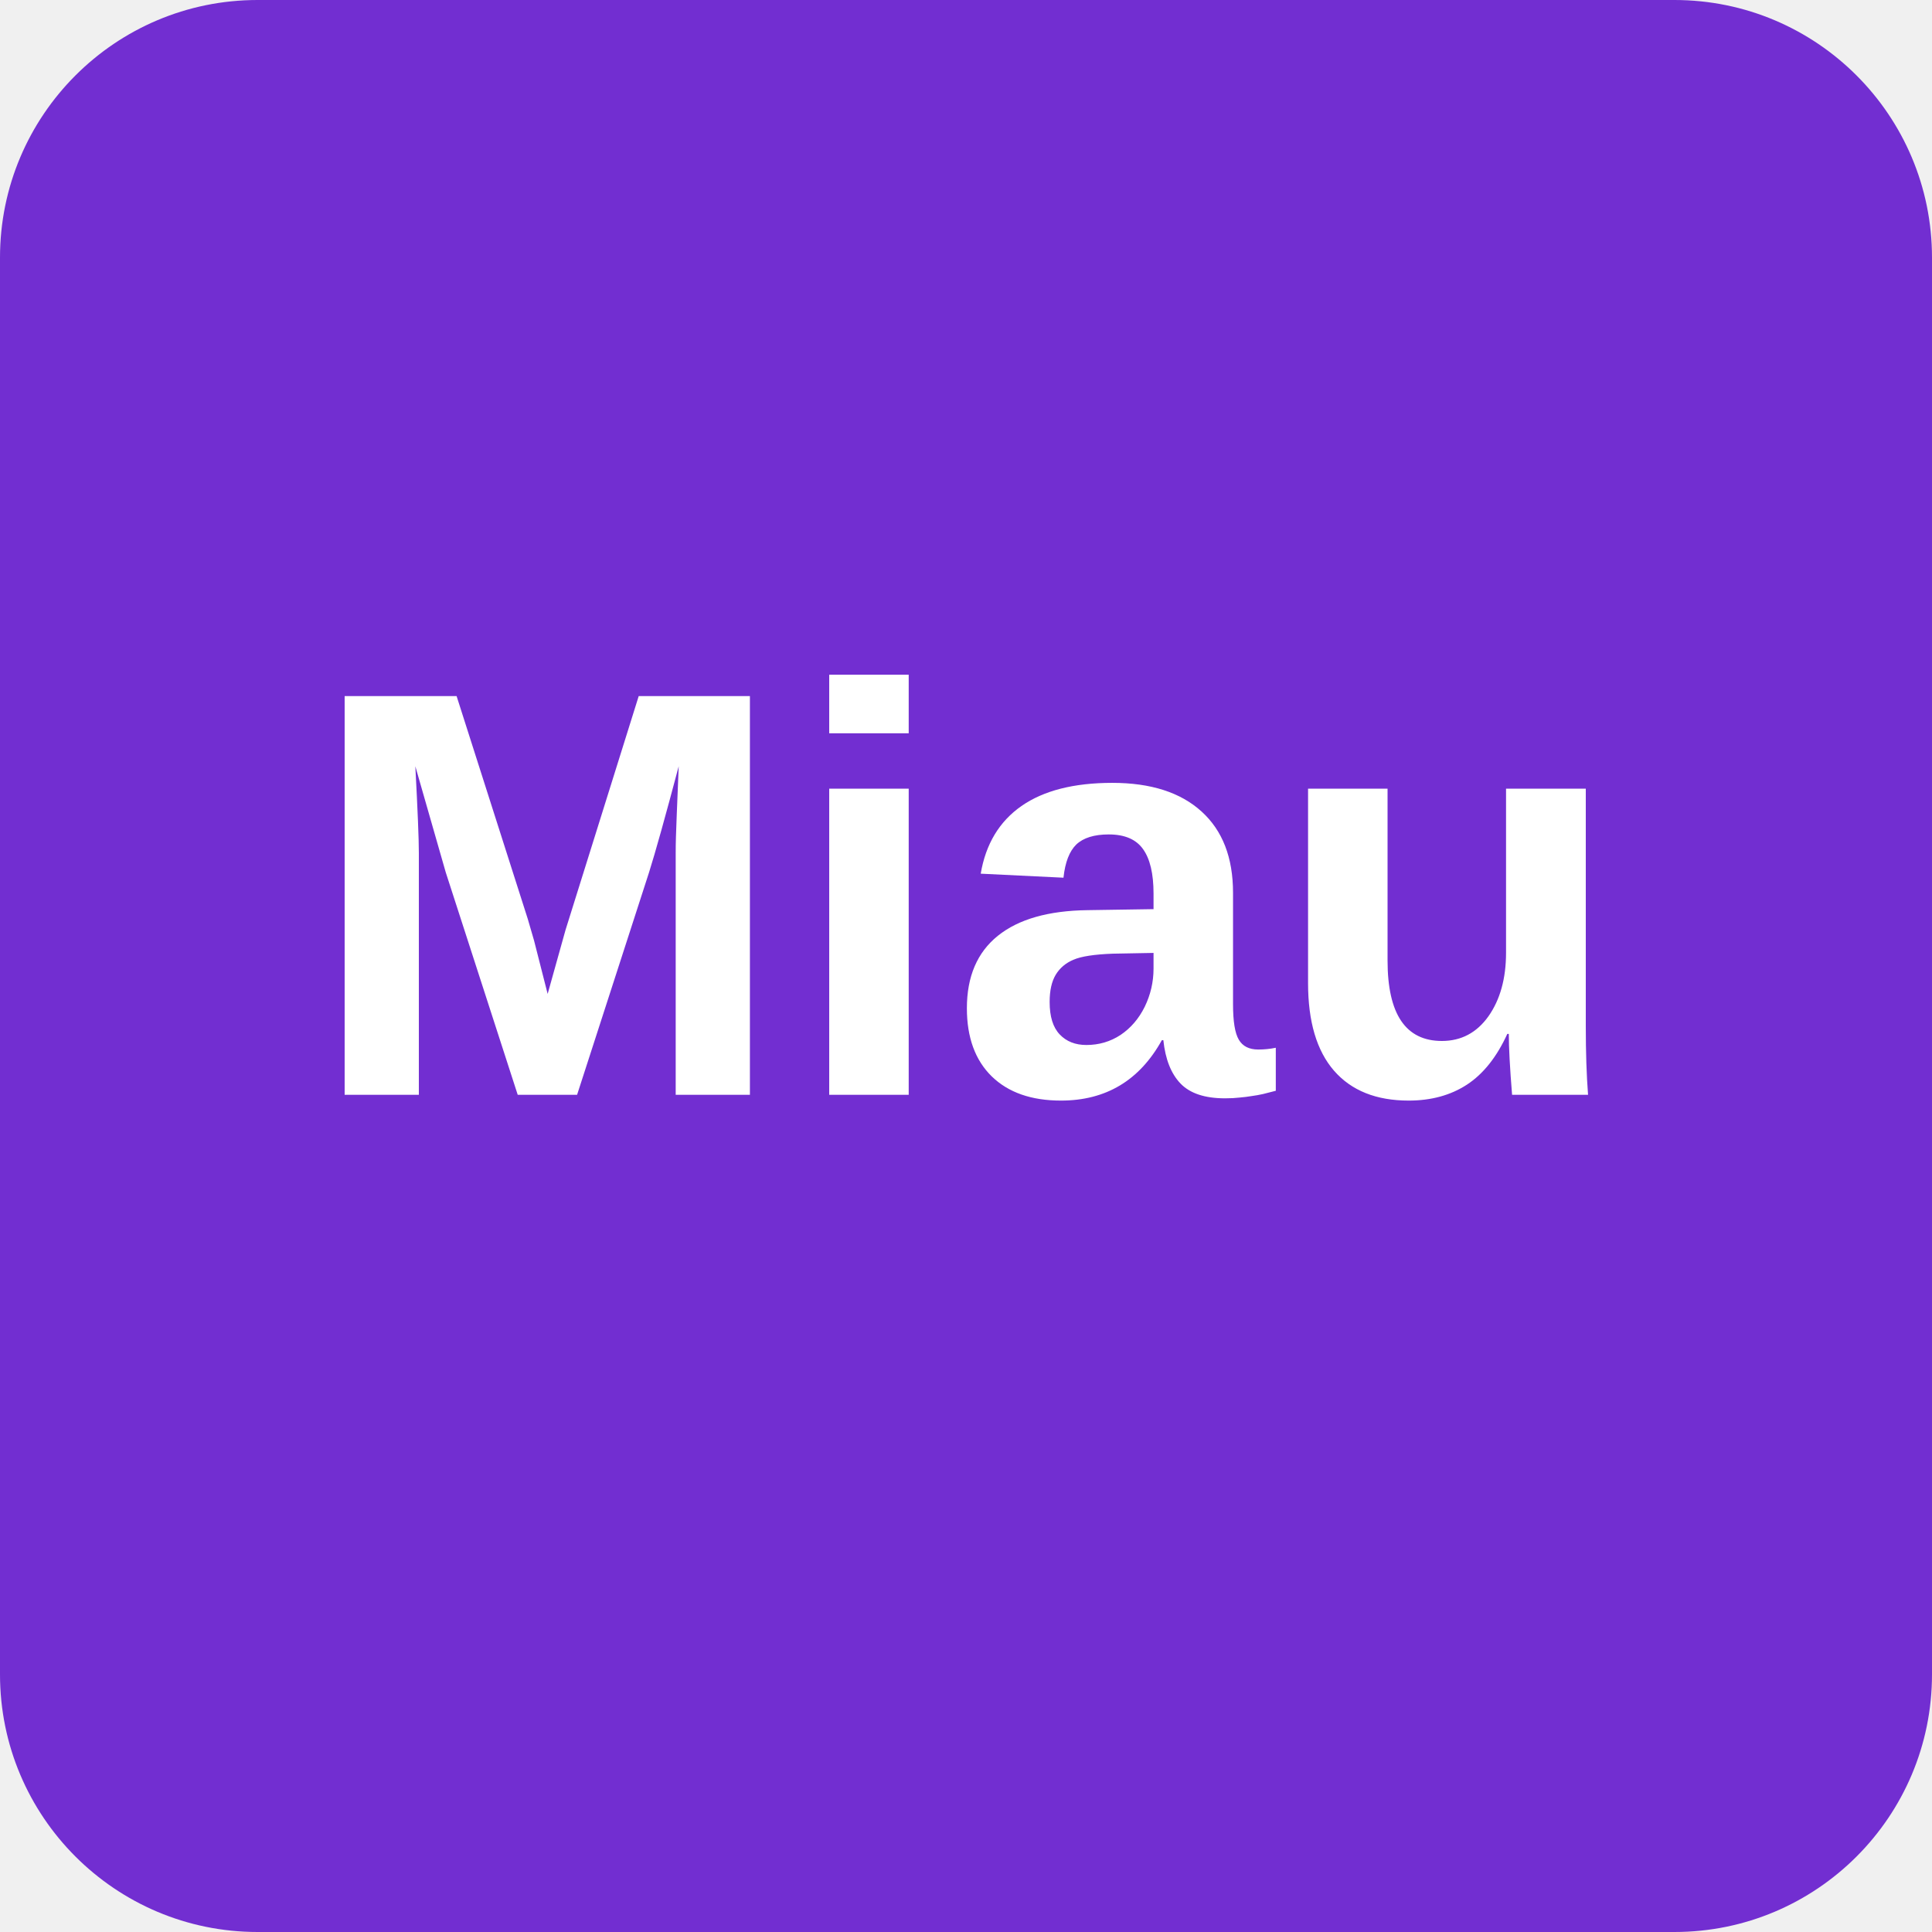
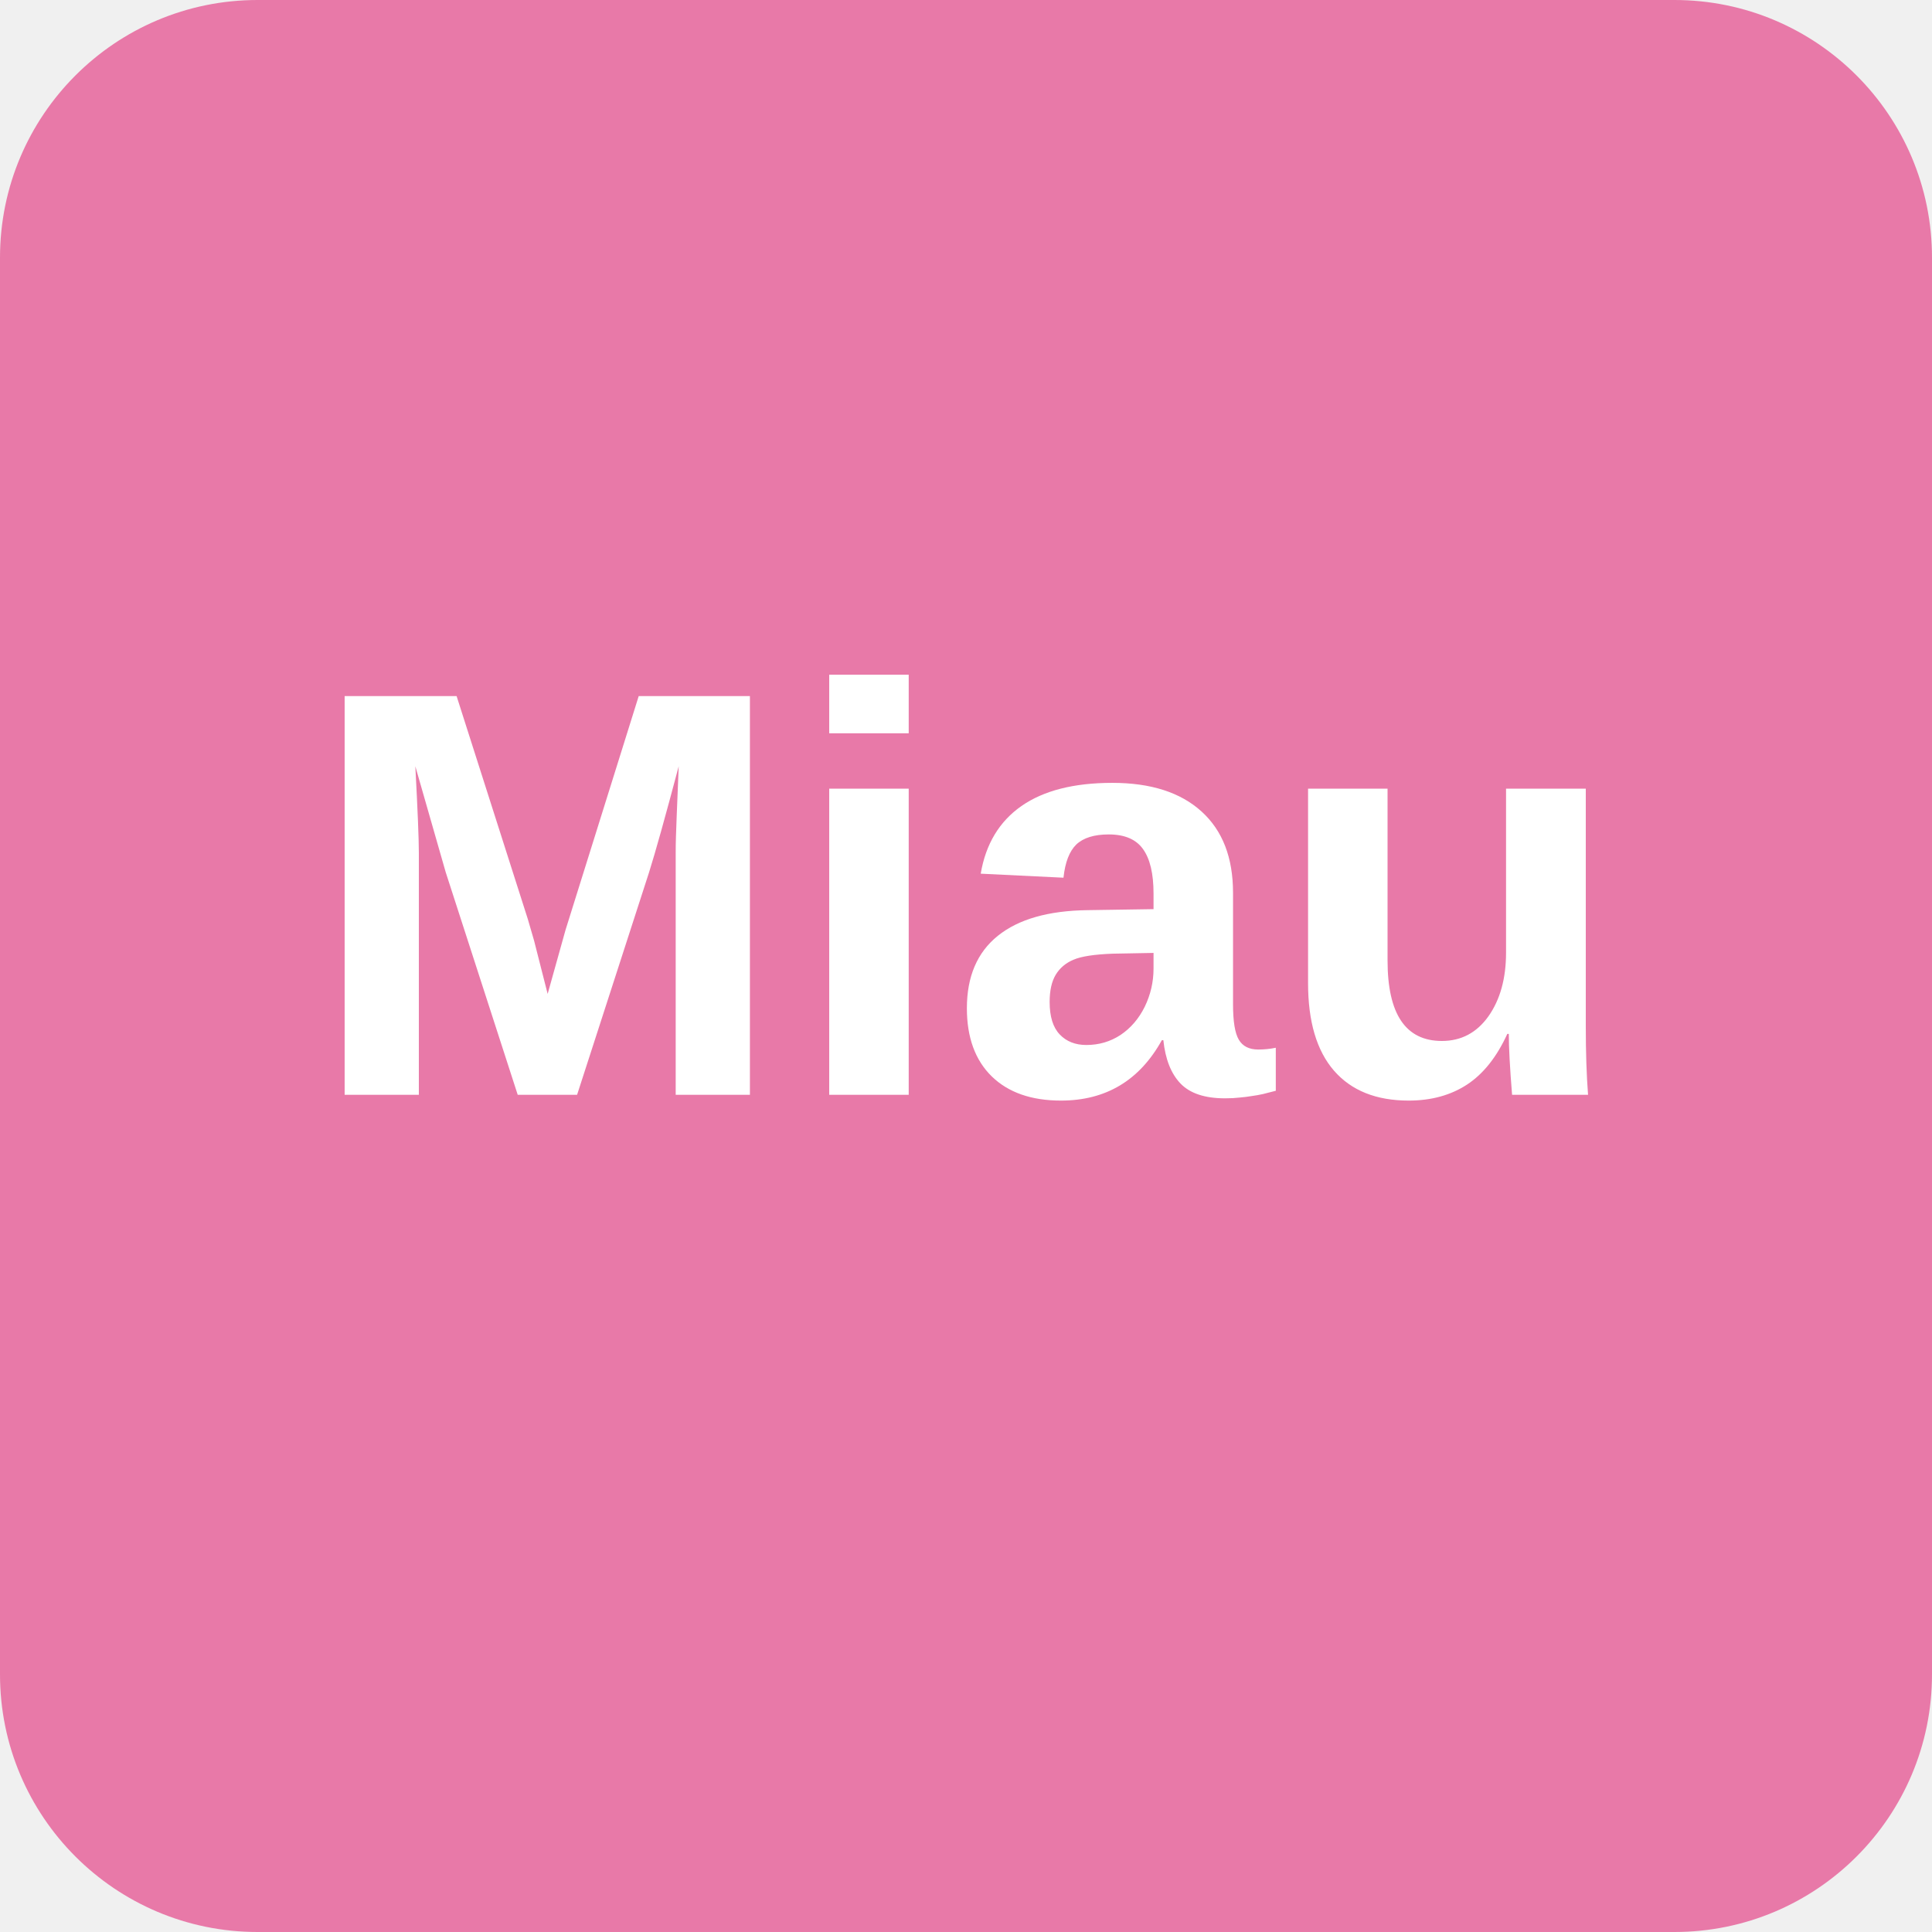
<svg xmlns="http://www.w3.org/2000/svg" width="120" height="120" viewBox="0 0 120 120">
-   <rect width="120" height="120" rx="16" fill="#722ED1" />
+   <rect width="120" height="120" rx="16" fill="#E879A8" />
  <text x="60" y="68" text-anchor="middle" font-family="Arial, sans-serif" font-size="36" font-weight="bold" fill="white">Miau</text>
</svg>
